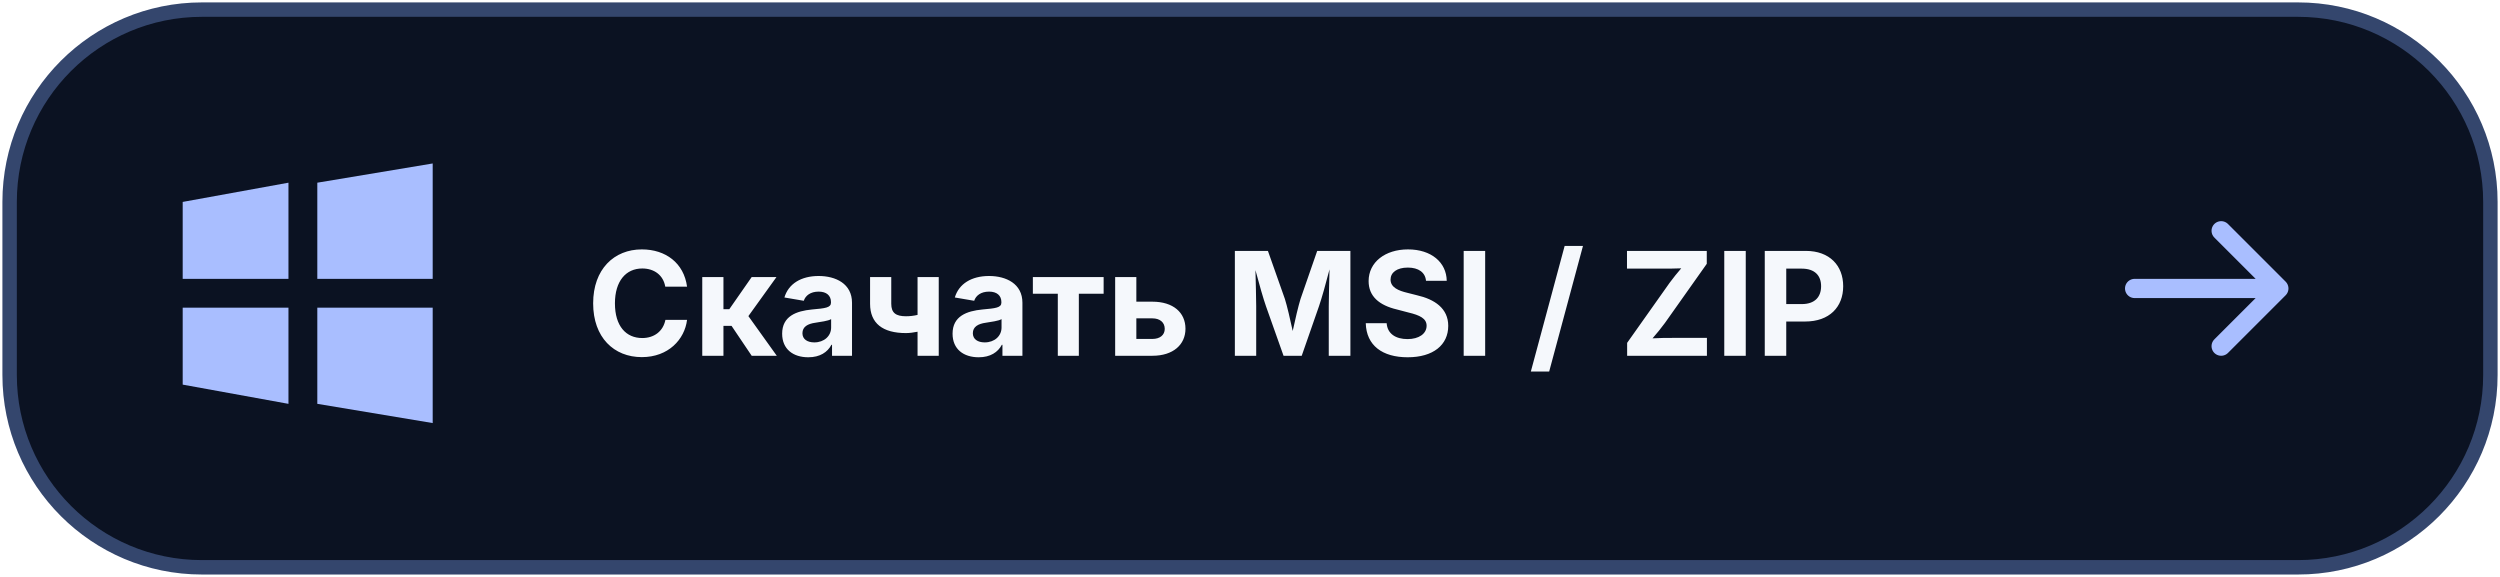
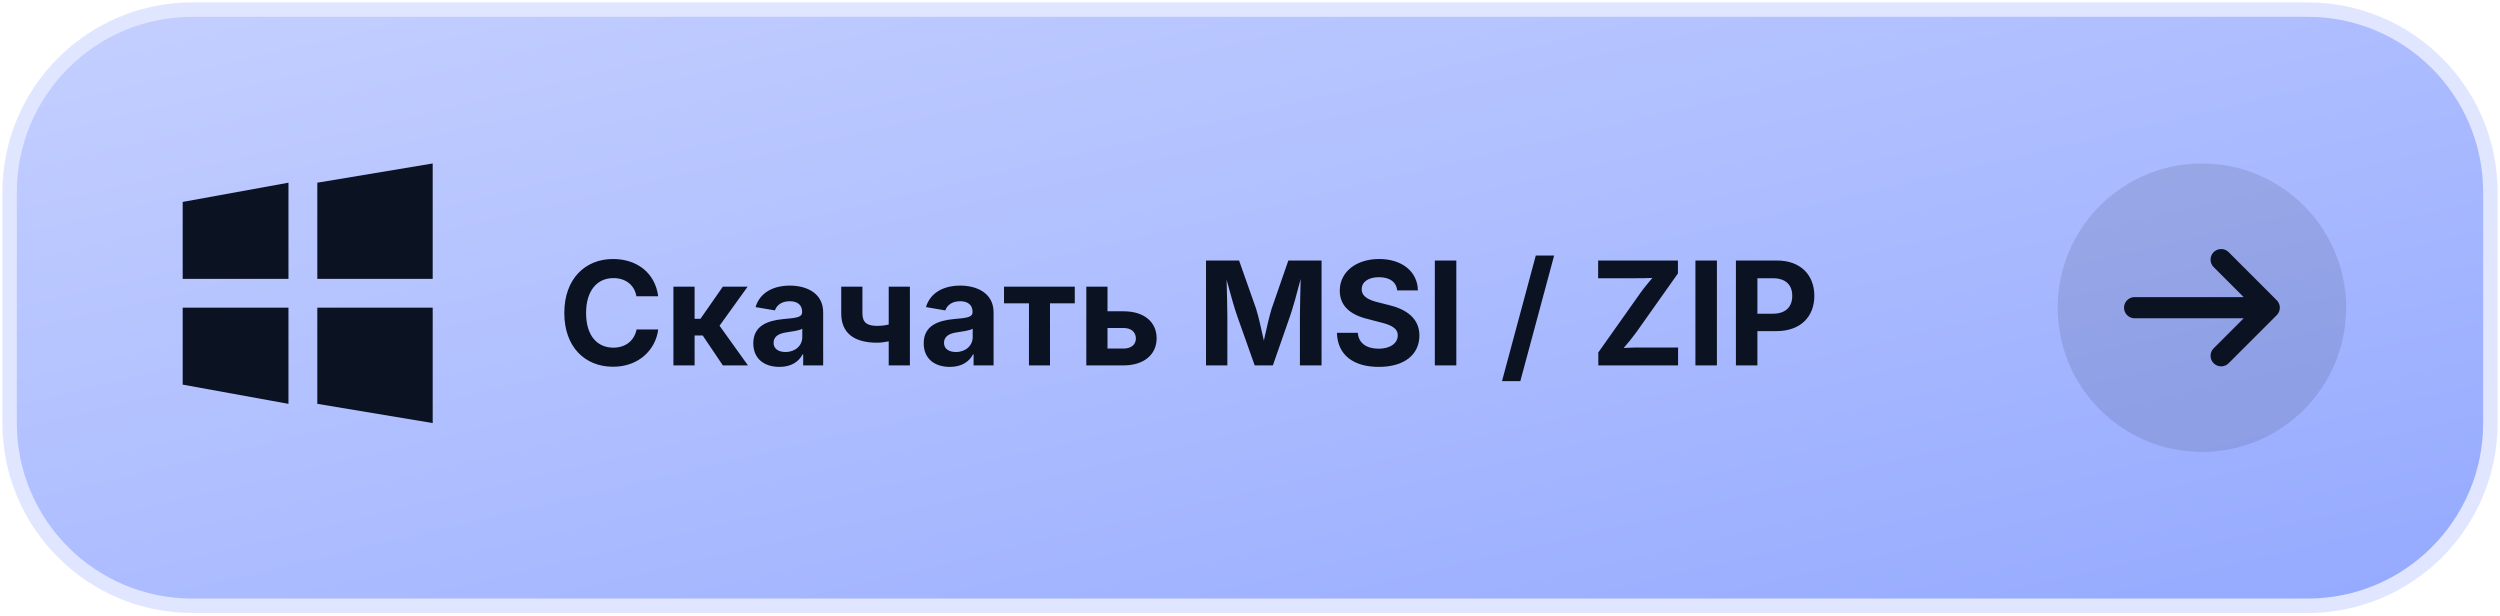
- <svg xmlns="http://www.w3.org/2000/svg" width="260" height="60" viewBox="0 0 260 60" role="img" aria-labelledby="title desc">
-   <rect x="1" y="1" width="258" height="58" rx="20" fill="#0B1222" stroke="#34466D" stroke-width="1.5" />
-   <path d="m19 21 11-2v10H19zm14-2 12-2v12H33zM19 32h11v10l-11-2zm14 0h12v12l-12-2z" fill="#A9BEFF" />
-   <text x="61" y="37" fill="#F5F8FC" font-family="Inter,Segoe UI,Arial,sans-serif" font-size="15" font-weight="650">Скачать MSI / ZIP</text>
-   <path d="M222 30h15m-6-6 6 6-6 6" fill="none" stroke="#A9BEFF" stroke-linecap="round" stroke-linejoin="round" stroke-width="2" />
+ <svg xmlns="http://www.w3.org/2000/svg" width="260" height="64" viewBox="0 0 260 64" role="img" aria-labelledby="title desc">
+   <defs>
+     <linearGradient id="windowsButton" x1="0" y1="0" x2="1" y2="1">
+       <stop offset="0" stop-color="#C5D0FF" />
+       <stop offset="1" stop-color="#94A9FF" />
+     </linearGradient>
+   </defs>
+   <rect x="1" y="1" width="258" height="62" rx="19" fill="url(#windowsButton)" stroke="#E0E6FF" stroke-width="1.5" />
+   <path d="m19 21 11-2v10H19zm14-2 12-2v12H33zM19 32h11v10l-11-2zm14 0h12v12l-12-2z" fill="#0B1222" />
+   <text x="58" y="38" fill="#0B1222" font-family="Inter,Segoe UI,Arial,sans-serif" font-size="15" font-weight="750">Скачать MSI / ZIP</text>
+   <circle cx="229" cy="32" r="15" fill="#0B1222" fill-opacity="0.11" />
+   <path d="M222 32h14m-5-5 5 5-5 5" fill="none" stroke="#0B1222" stroke-linecap="round" stroke-linejoin="round" stroke-width="2.2" />
</svg>
